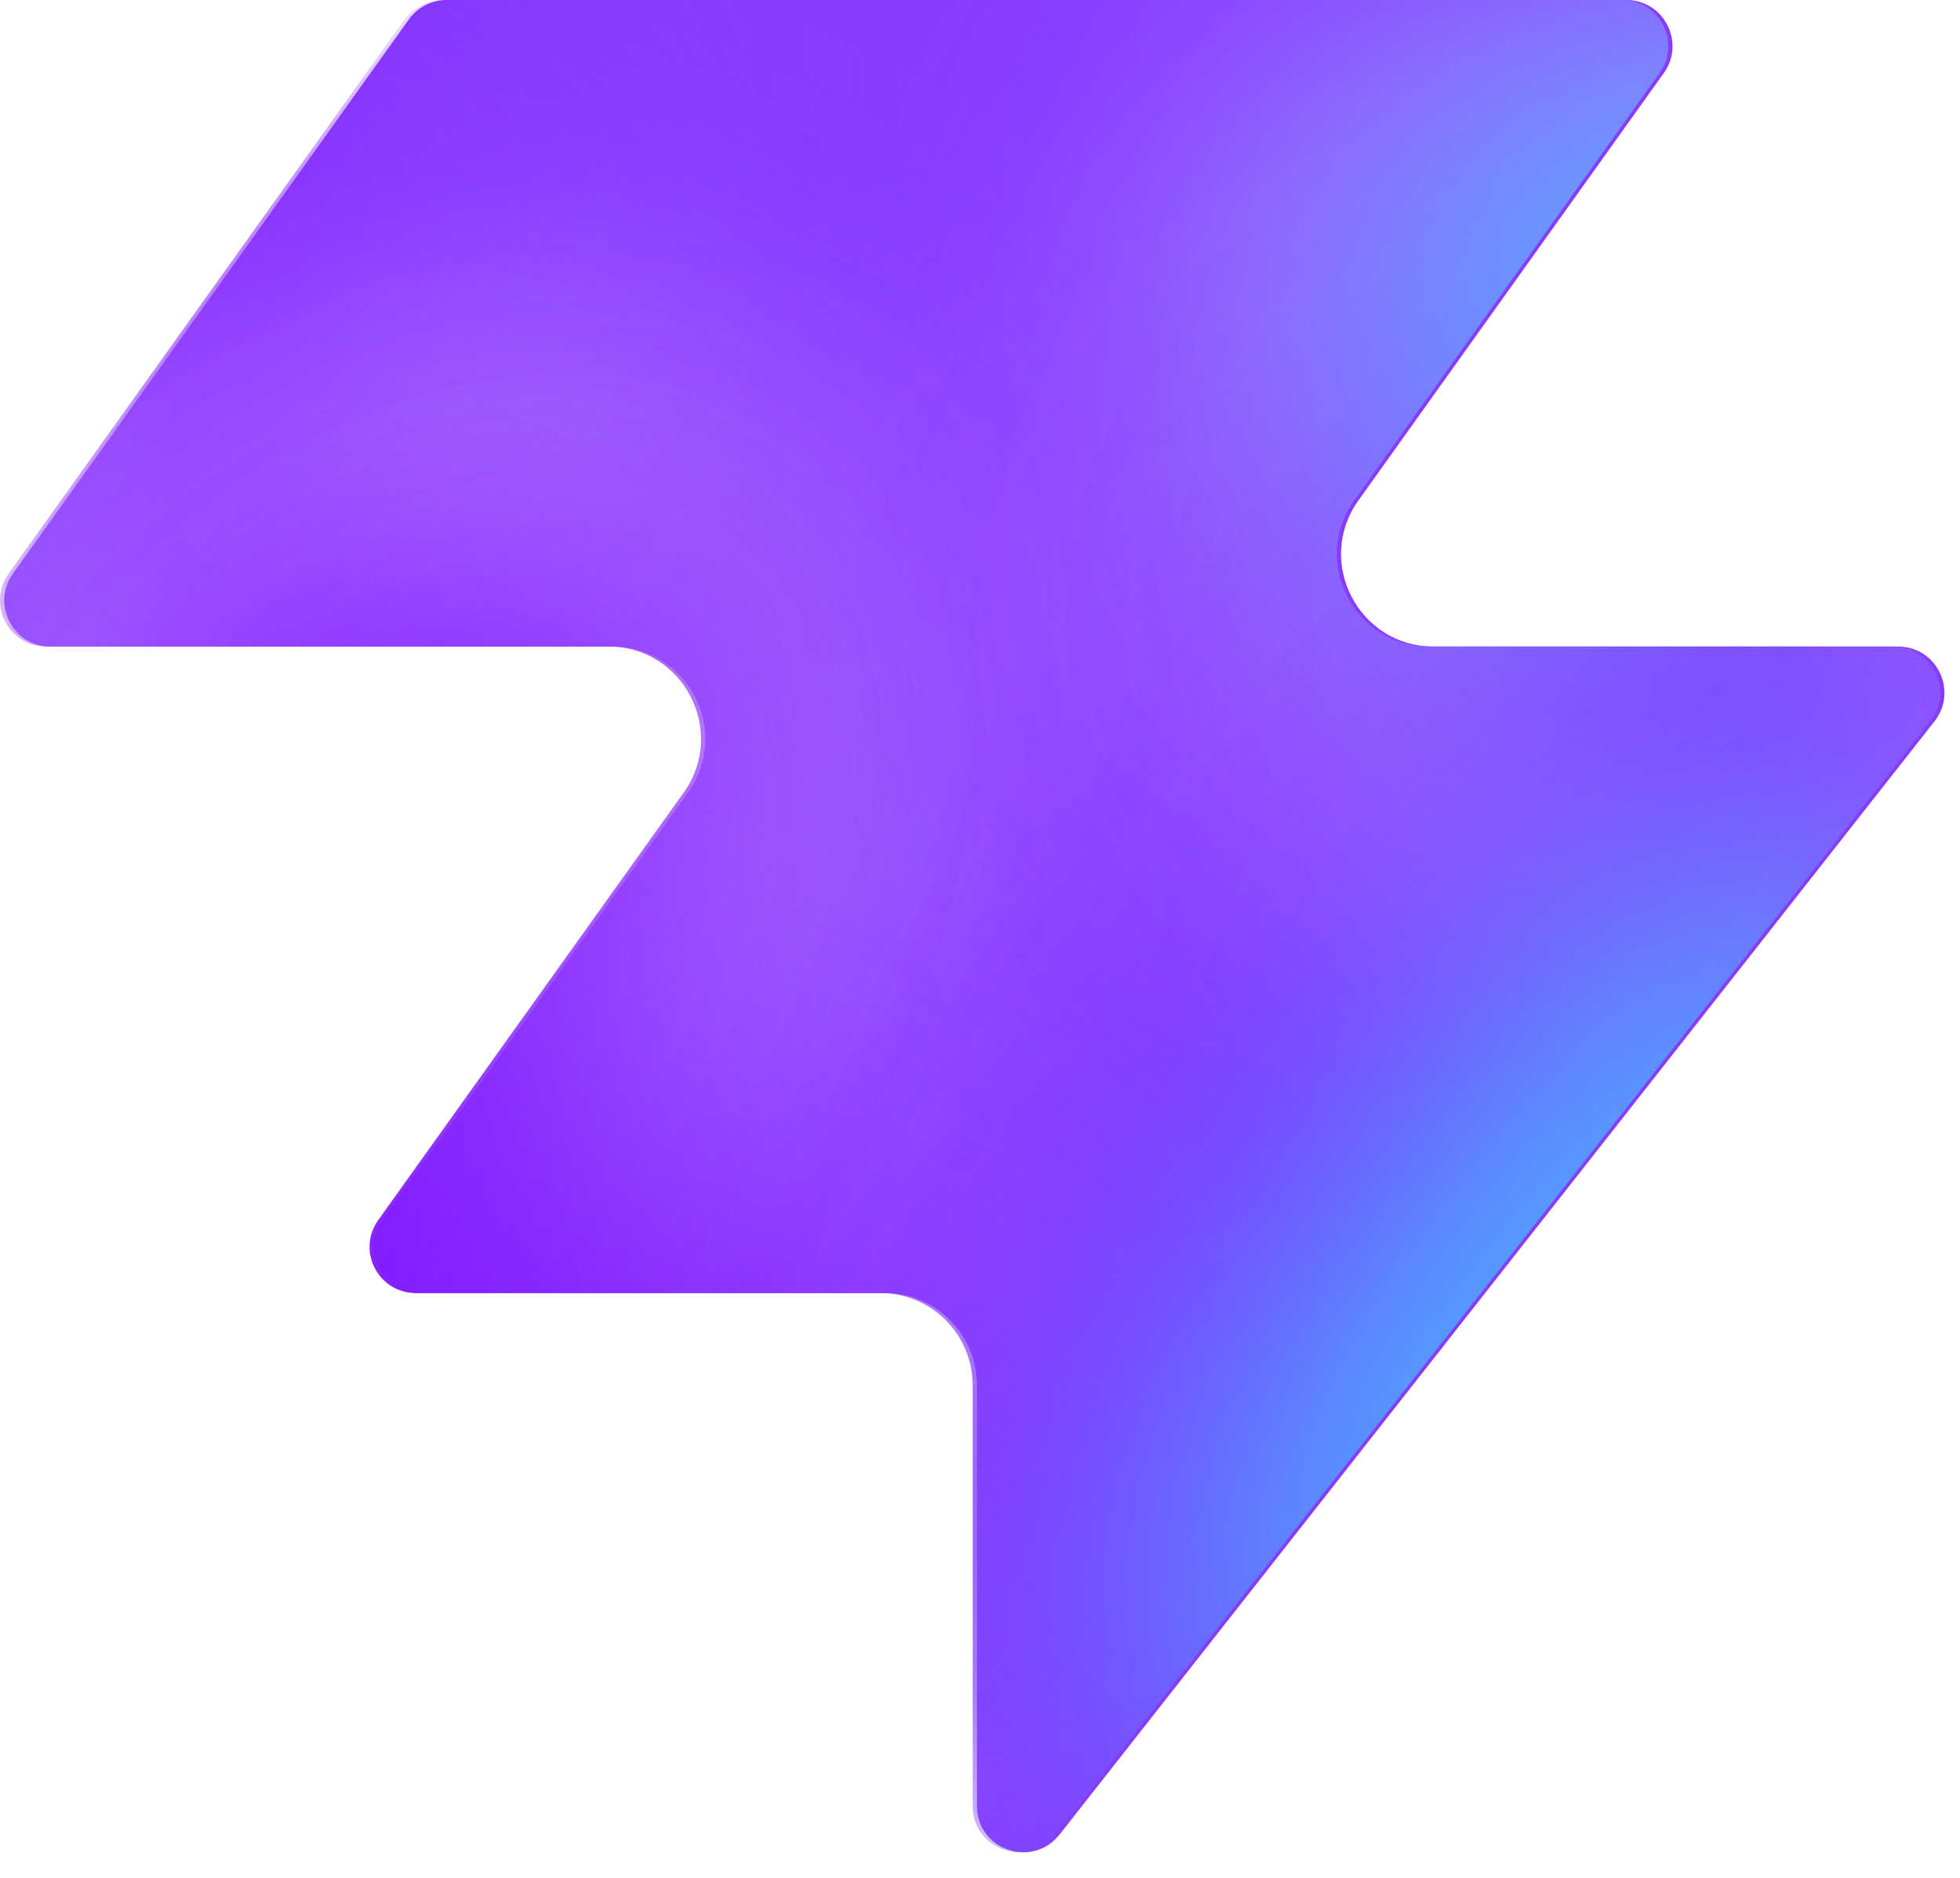
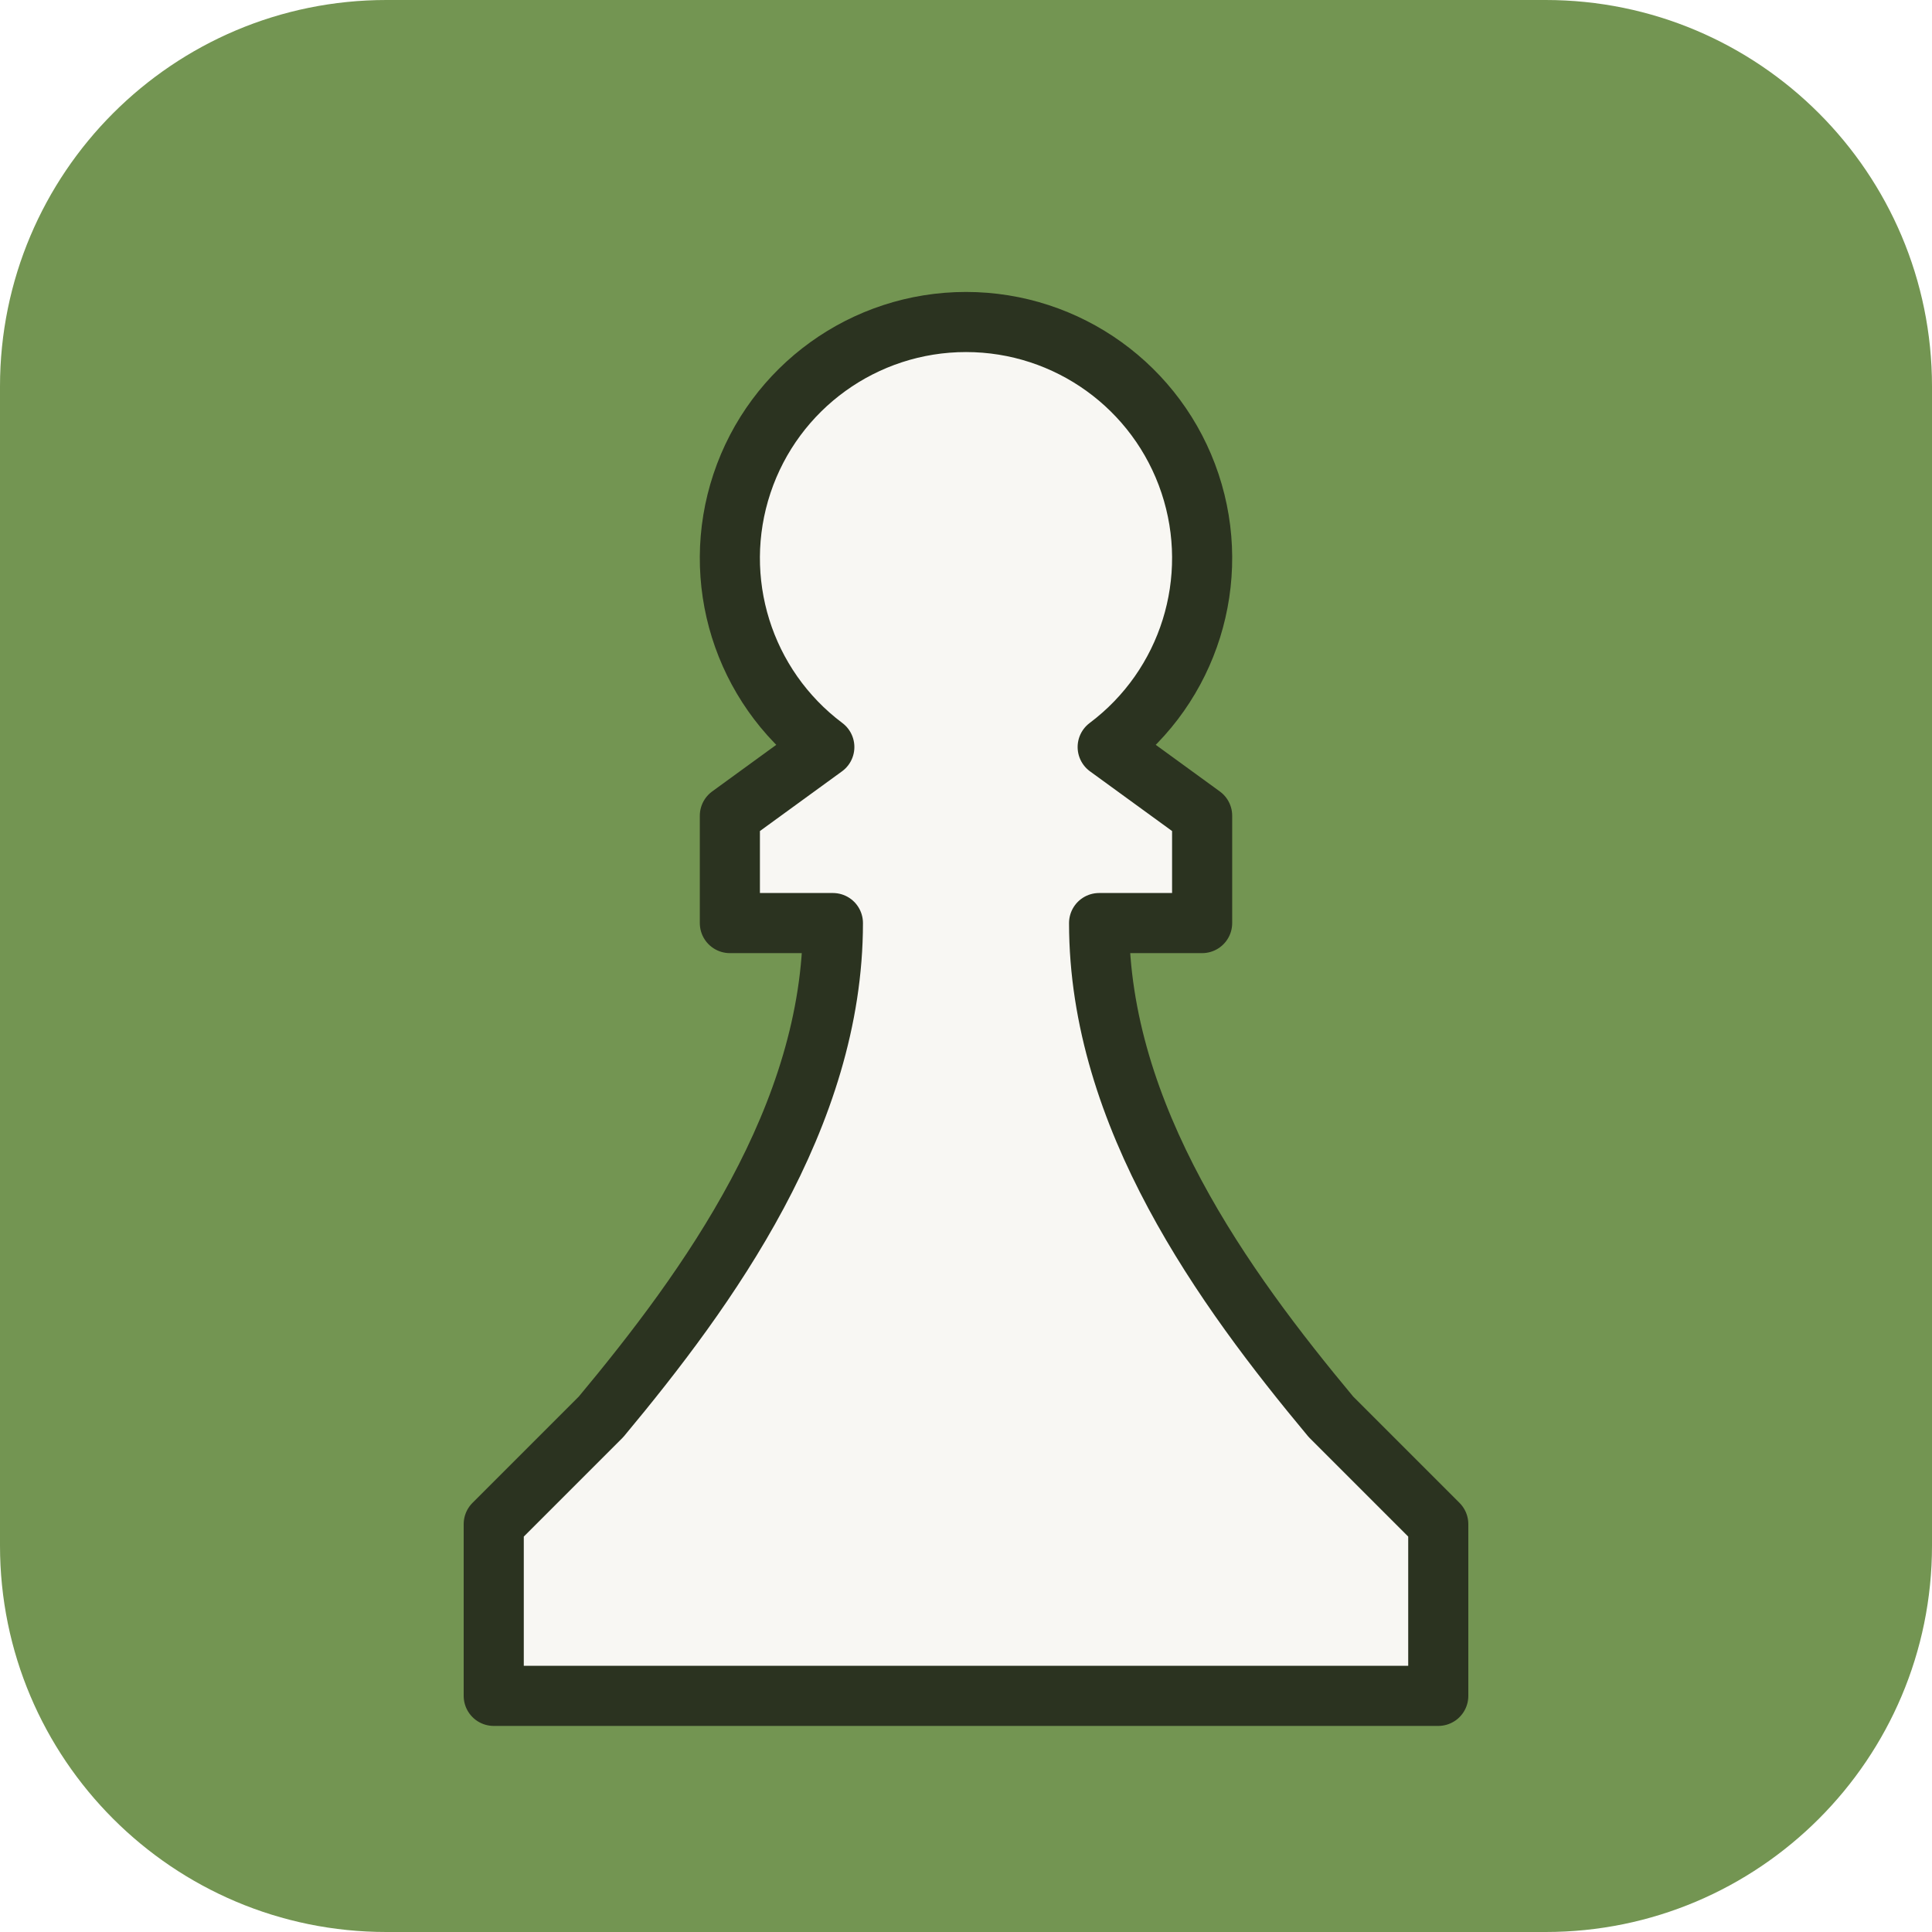
- <svg xmlns="http://www.w3.org/2000/svg" width="48" height="46" fill="none" viewBox="0 0 48 46">
-   <path fill="#863bff" d="M25.946 44.938c-.664.845-2.021.375-2.021-.698V33.937a2.26 2.26 0 0 0-2.262-2.262H10.287c-.92 0-1.456-1.04-.92-1.788l7.48-10.471c1.07-1.497 0-3.578-1.842-3.578H1.237c-.92 0-1.456-1.04-.92-1.788L10.013.474c.214-.297.556-.474.92-.474h28.894c.92 0 1.456 1.04.92 1.788l-7.48 10.471c-1.07 1.498 0 3.579 1.842 3.579h11.377c.943 0 1.473 1.088.89 1.83L25.947 44.94z" style="fill:#863bff;fill:color(display-p3 .525 .23 1);fill-opacity:1" />
-   <mask id="a" width="48" height="46" x="0" y="0" maskUnits="userSpaceOnUse" style="mask-type:alpha">
-     <path fill="#000" d="M25.842 44.938c-.664.844-2.021.375-2.021-.698V33.937a2.26 2.26 0 0 0-2.262-2.262H10.183c-.92 0-1.456-1.04-.92-1.788l7.48-10.471c1.07-1.498 0-3.579-1.842-3.579H1.133c-.92 0-1.456-1.04-.92-1.787L9.91.473c.214-.297.556-.474.92-.474h28.894c.92 0 1.456 1.04.92 1.788l-7.48 10.471c-1.07 1.498 0 3.578 1.842 3.578h11.377c.943 0 1.473 1.088.89 1.832L25.843 44.94z" style="fill:#000;fill-opacity:1" />
-   </mask>
-   <g mask="url(#a)">
-     <g filter="url(#b)">
-       <ellipse cx="5.508" cy="14.704" fill="#ede6ff" rx="5.508" ry="14.704" style="fill:#ede6ff;fill:color(display-p3 .927 .903 1);fill-opacity:1" transform="matrix(.00324 1 1 -.00324 -4.47 31.516)" />
-     </g>
-     <g filter="url(#c)">
-       <ellipse cx="10.399" cy="29.851" fill="#ede6ff" rx="10.399" ry="29.851" style="fill:#ede6ff;fill:color(display-p3 .927 .903 1);fill-opacity:1" transform="matrix(.00324 1 1 -.00324 -39.328 7.883)" />
-     </g>
-     <g filter="url(#d)">
-       <ellipse cx="5.508" cy="30.487" fill="#7e14ff" rx="5.508" ry="30.487" style="fill:#7e14ff;fill:color(display-p3 .492 .077 1);fill-opacity:1" transform="rotate(89.814 -25.913 -14.639)scale(1 -1)" />
-     </g>
-     <g filter="url(#e)">
-       <ellipse cx="5.508" cy="30.599" fill="#7e14ff" rx="5.508" ry="30.599" style="fill:#7e14ff;fill:color(display-p3 .492 .077 1);fill-opacity:1" transform="rotate(89.814 -32.644 -3.334)scale(1 -1)" />
-     </g>
-     <g filter="url(#f)">
-       <ellipse cx="5.508" cy="30.599" fill="#7e14ff" rx="5.508" ry="30.599" style="fill:#7e14ff;fill:color(display-p3 .492 .077 1);fill-opacity:1" transform="matrix(.00324 1 1 -.00324 -34.34 30.47)" />
-     </g>
-     <g filter="url(#g)">
-       <ellipse cx="14.072" cy="22.078" fill="#ede6ff" rx="14.072" ry="22.078" style="fill:#ede6ff;fill:color(display-p3 .927 .903 1);fill-opacity:1" transform="rotate(93.35 24.506 48.493)scale(-1 1)" />
-     </g>
-     <g filter="url(#h)">
-       <ellipse cx="3.47" cy="21.501" fill="#7e14ff" rx="3.47" ry="21.501" style="fill:#7e14ff;fill:color(display-p3 .492 .077 1);fill-opacity:1" transform="rotate(89.009 28.708 47.59)scale(-1 1)" />
-     </g>
-     <g filter="url(#i)">
-       <ellipse cx="3.47" cy="21.501" fill="#7e14ff" rx="3.47" ry="21.501" style="fill:#7e14ff;fill:color(display-p3 .492 .077 1);fill-opacity:1" transform="rotate(89.009 28.708 47.59)scale(-1 1)" />
-     </g>
-     <g filter="url(#j)">
-       <ellipse cx=".387" cy="8.972" fill="#7e14ff" rx="4.407" ry="29.108" style="fill:#7e14ff;fill:color(display-p3 .492 .077 1);fill-opacity:1" transform="rotate(39.51 .387 8.972)" />
-     </g>
-     <g filter="url(#k)">
-       <ellipse cx="47.523" cy="-6.092" fill="#7e14ff" rx="4.407" ry="29.108" style="fill:#7e14ff;fill:color(display-p3 .492 .077 1);fill-opacity:1" transform="rotate(37.892 47.523 -6.092)" />
-     </g>
-     <g filter="url(#l)">
-       <ellipse cx="41.412" cy="6.333" fill="#47bfff" rx="5.971" ry="9.665" style="fill:#47bfff;fill:color(display-p3 .28 .748 1);fill-opacity:1" transform="rotate(37.892 41.412 6.333)" />
-     </g>
-     <g filter="url(#m)">
-       <ellipse cx="-1.879" cy="38.332" fill="#7e14ff" rx="4.407" ry="29.108" style="fill:#7e14ff;fill:color(display-p3 .492 .077 1);fill-opacity:1" transform="rotate(37.892 -1.88 38.332)" />
-     </g>
-     <g filter="url(#n)">
-       <ellipse cx="-1.879" cy="38.332" fill="#7e14ff" rx="4.407" ry="29.108" style="fill:#7e14ff;fill:color(display-p3 .492 .077 1);fill-opacity:1" transform="rotate(37.892 -1.88 38.332)" />
-     </g>
-     <g filter="url(#o)">
-       <ellipse cx="35.651" cy="29.907" fill="#7e14ff" rx="4.407" ry="29.108" style="fill:#7e14ff;fill:color(display-p3 .492 .077 1);fill-opacity:1" transform="rotate(37.892 35.651 29.907)" />
-     </g>
-     <g filter="url(#p)">
-       <ellipse cx="38.418" cy="32.4" fill="#47bfff" rx="5.971" ry="15.297" style="fill:#47bfff;fill:color(display-p3 .28 .748 1);fill-opacity:1" transform="rotate(37.892 38.418 32.4)" />
-     </g>
-   </g>
-   <defs>
-     <filter id="b" width="60.045" height="41.654" x="-19.77" y="16.149" color-interpolation-filters="sRGB" filterUnits="userSpaceOnUse">
-       <feFlood flood-opacity="0" result="BackgroundImageFix" />
-       <feBlend in="SourceGraphic" in2="BackgroundImageFix" result="shape" />
-       <feGaussianBlur result="effect1_foregroundBlur_2002_17158" stdDeviation="7.659" />
-     </filter>
-     <filter id="c" width="90.34" height="51.437" x="-54.613" y="-7.533" color-interpolation-filters="sRGB" filterUnits="userSpaceOnUse">
-       <feFlood flood-opacity="0" result="BackgroundImageFix" />
-       <feBlend in="SourceGraphic" in2="BackgroundImageFix" result="shape" />
-       <feGaussianBlur result="effect1_foregroundBlur_2002_17158" stdDeviation="7.659" />
-     </filter>
-     <filter id="d" width="79.355" height="29.4" x="-49.64" y="2.03" color-interpolation-filters="sRGB" filterUnits="userSpaceOnUse">
-       <feFlood flood-opacity="0" result="BackgroundImageFix" />
-       <feBlend in="SourceGraphic" in2="BackgroundImageFix" result="shape" />
-       <feGaussianBlur result="effect1_foregroundBlur_2002_17158" stdDeviation="4.596" />
-     </filter>
-     <filter id="e" width="79.579" height="29.4" x="-45.045" y="20.029" color-interpolation-filters="sRGB" filterUnits="userSpaceOnUse">
-       <feFlood flood-opacity="0" result="BackgroundImageFix" />
-       <feBlend in="SourceGraphic" in2="BackgroundImageFix" result="shape" />
-       <feGaussianBlur result="effect1_foregroundBlur_2002_17158" stdDeviation="4.596" />
-     </filter>
-     <filter id="f" width="79.579" height="29.4" x="-43.513" y="21.178" color-interpolation-filters="sRGB" filterUnits="userSpaceOnUse">
-       <feFlood flood-opacity="0" result="BackgroundImageFix" />
-       <feBlend in="SourceGraphic" in2="BackgroundImageFix" result="shape" />
-       <feGaussianBlur result="effect1_foregroundBlur_2002_17158" stdDeviation="4.596" />
-     </filter>
-     <filter id="g" width="74.749" height="58.852" x="15.756" y="-17.901" color-interpolation-filters="sRGB" filterUnits="userSpaceOnUse">
-       <feFlood flood-opacity="0" result="BackgroundImageFix" />
-       <feBlend in="SourceGraphic" in2="BackgroundImageFix" result="shape" />
-       <feGaussianBlur result="effect1_foregroundBlur_2002_17158" stdDeviation="7.659" />
-     </filter>
-     <filter id="h" width="61.377" height="25.362" x="23.548" y="2.284" color-interpolation-filters="sRGB" filterUnits="userSpaceOnUse">
-       <feFlood flood-opacity="0" result="BackgroundImageFix" />
-       <feBlend in="SourceGraphic" in2="BackgroundImageFix" result="shape" />
-       <feGaussianBlur result="effect1_foregroundBlur_2002_17158" stdDeviation="4.596" />
-     </filter>
-     <filter id="i" width="61.377" height="25.362" x="23.548" y="2.284" color-interpolation-filters="sRGB" filterUnits="userSpaceOnUse">
-       <feFlood flood-opacity="0" result="BackgroundImageFix" />
-       <feBlend in="SourceGraphic" in2="BackgroundImageFix" result="shape" />
-       <feGaussianBlur result="effect1_foregroundBlur_2002_17158" stdDeviation="4.596" />
-     </filter>
-     <filter id="j" width="56.045" height="63.649" x="-27.636" y="-22.853" color-interpolation-filters="sRGB" filterUnits="userSpaceOnUse">
-       <feFlood flood-opacity="0" result="BackgroundImageFix" />
-       <feBlend in="SourceGraphic" in2="BackgroundImageFix" result="shape" />
-       <feGaussianBlur result="effect1_foregroundBlur_2002_17158" stdDeviation="4.596" />
-     </filter>
-     <filter id="k" width="54.814" height="64.646" x="20.116" y="-38.415" color-interpolation-filters="sRGB" filterUnits="userSpaceOnUse">
-       <feFlood flood-opacity="0" result="BackgroundImageFix" />
-       <feBlend in="SourceGraphic" in2="BackgroundImageFix" result="shape" />
-       <feGaussianBlur result="effect1_foregroundBlur_2002_17158" stdDeviation="4.596" />
-     </filter>
-     <filter id="l" width="33.541" height="35.313" x="24.641" y="-11.323" color-interpolation-filters="sRGB" filterUnits="userSpaceOnUse">
-       <feFlood flood-opacity="0" result="BackgroundImageFix" />
-       <feBlend in="SourceGraphic" in2="BackgroundImageFix" result="shape" />
-       <feGaussianBlur result="effect1_foregroundBlur_2002_17158" stdDeviation="4.596" />
-     </filter>
-     <filter id="m" width="54.814" height="64.646" x="-29.286" y="6.009" color-interpolation-filters="sRGB" filterUnits="userSpaceOnUse">
-       <feFlood flood-opacity="0" result="BackgroundImageFix" />
-       <feBlend in="SourceGraphic" in2="BackgroundImageFix" result="shape" />
-       <feGaussianBlur result="effect1_foregroundBlur_2002_17158" stdDeviation="4.596" />
-     </filter>
-     <filter id="n" width="54.814" height="64.646" x="-29.286" y="6.009" color-interpolation-filters="sRGB" filterUnits="userSpaceOnUse">
-       <feFlood flood-opacity="0" result="BackgroundImageFix" />
-       <feBlend in="SourceGraphic" in2="BackgroundImageFix" result="shape" />
-       <feGaussianBlur result="effect1_foregroundBlur_2002_17158" stdDeviation="4.596" />
-     </filter>
-     <filter id="o" width="54.814" height="64.646" x="8.244" y="-2.416" color-interpolation-filters="sRGB" filterUnits="userSpaceOnUse">
-       <feFlood flood-opacity="0" result="BackgroundImageFix" />
-       <feBlend in="SourceGraphic" in2="BackgroundImageFix" result="shape" />
-       <feGaussianBlur result="effect1_foregroundBlur_2002_17158" stdDeviation="4.596" />
-     </filter>
-     <filter id="p" width="39.409" height="43.623" x="18.713" y="10.588" color-interpolation-filters="sRGB" filterUnits="userSpaceOnUse">
-       <feFlood flood-opacity="0" result="BackgroundImageFix" />
-       <feBlend in="SourceGraphic" in2="BackgroundImageFix" result="shape" />
-       <feGaussianBlur result="effect1_foregroundBlur_2002_17158" stdDeviation="4.596" />
-     </filter>
-   </defs>
+ <svg xmlns="http://www.w3.org/2000/svg" viewBox="0 0 45 45" width="45" height="45">
+   <rect width="45" height="45" rx="9" fill="#739552" />
+   <path fill="#F8F7F3" stroke="#2B3320" stroke-width="1.4" stroke-linejoin="round" d="M22.5 7.5A5.5 5.5 0 0 1 25.8 17.4L28 19L28 21.5L25.6 21.5C25.6 26 28.5 30 31 33L33.5 35.5L33.5 39.5L11.5 39.5L11.5 35.5L14 33C16.5 30 19.4 26 19.4 21.5L17 21.5L17 19L19.2 17.4A5.5 5.5 0 0 1 22.5 7.5Z" />
</svg>
